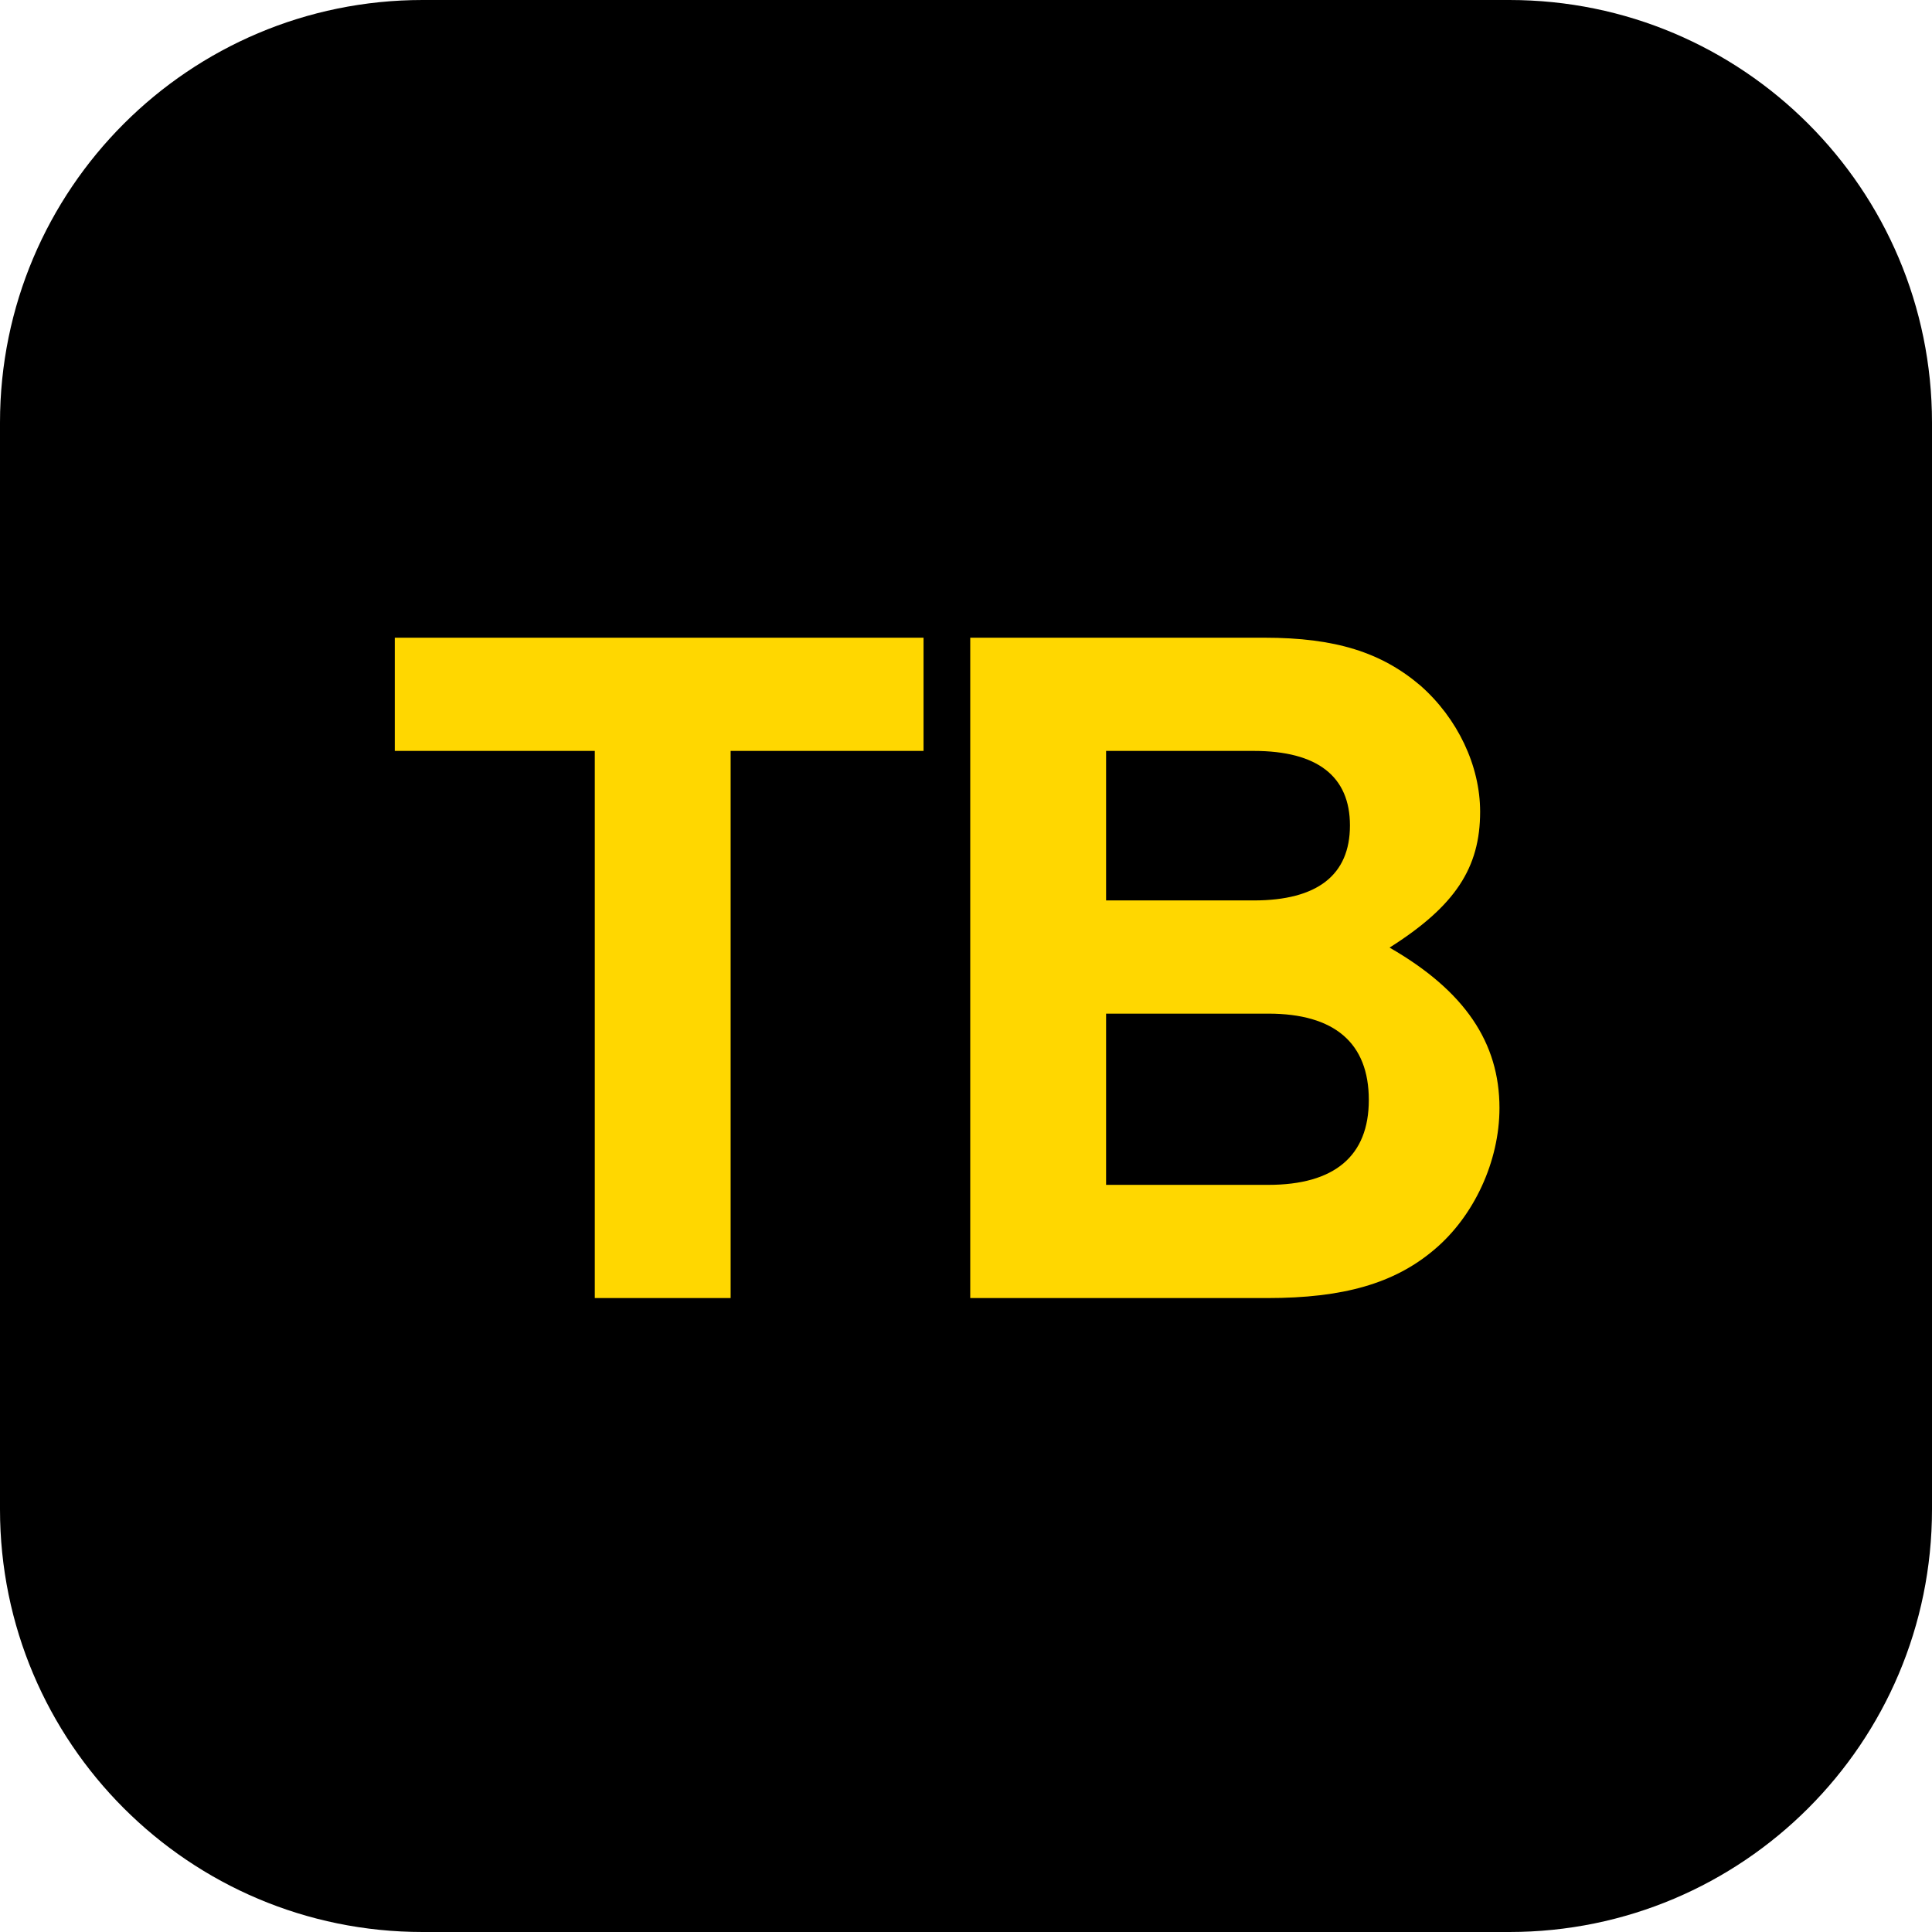
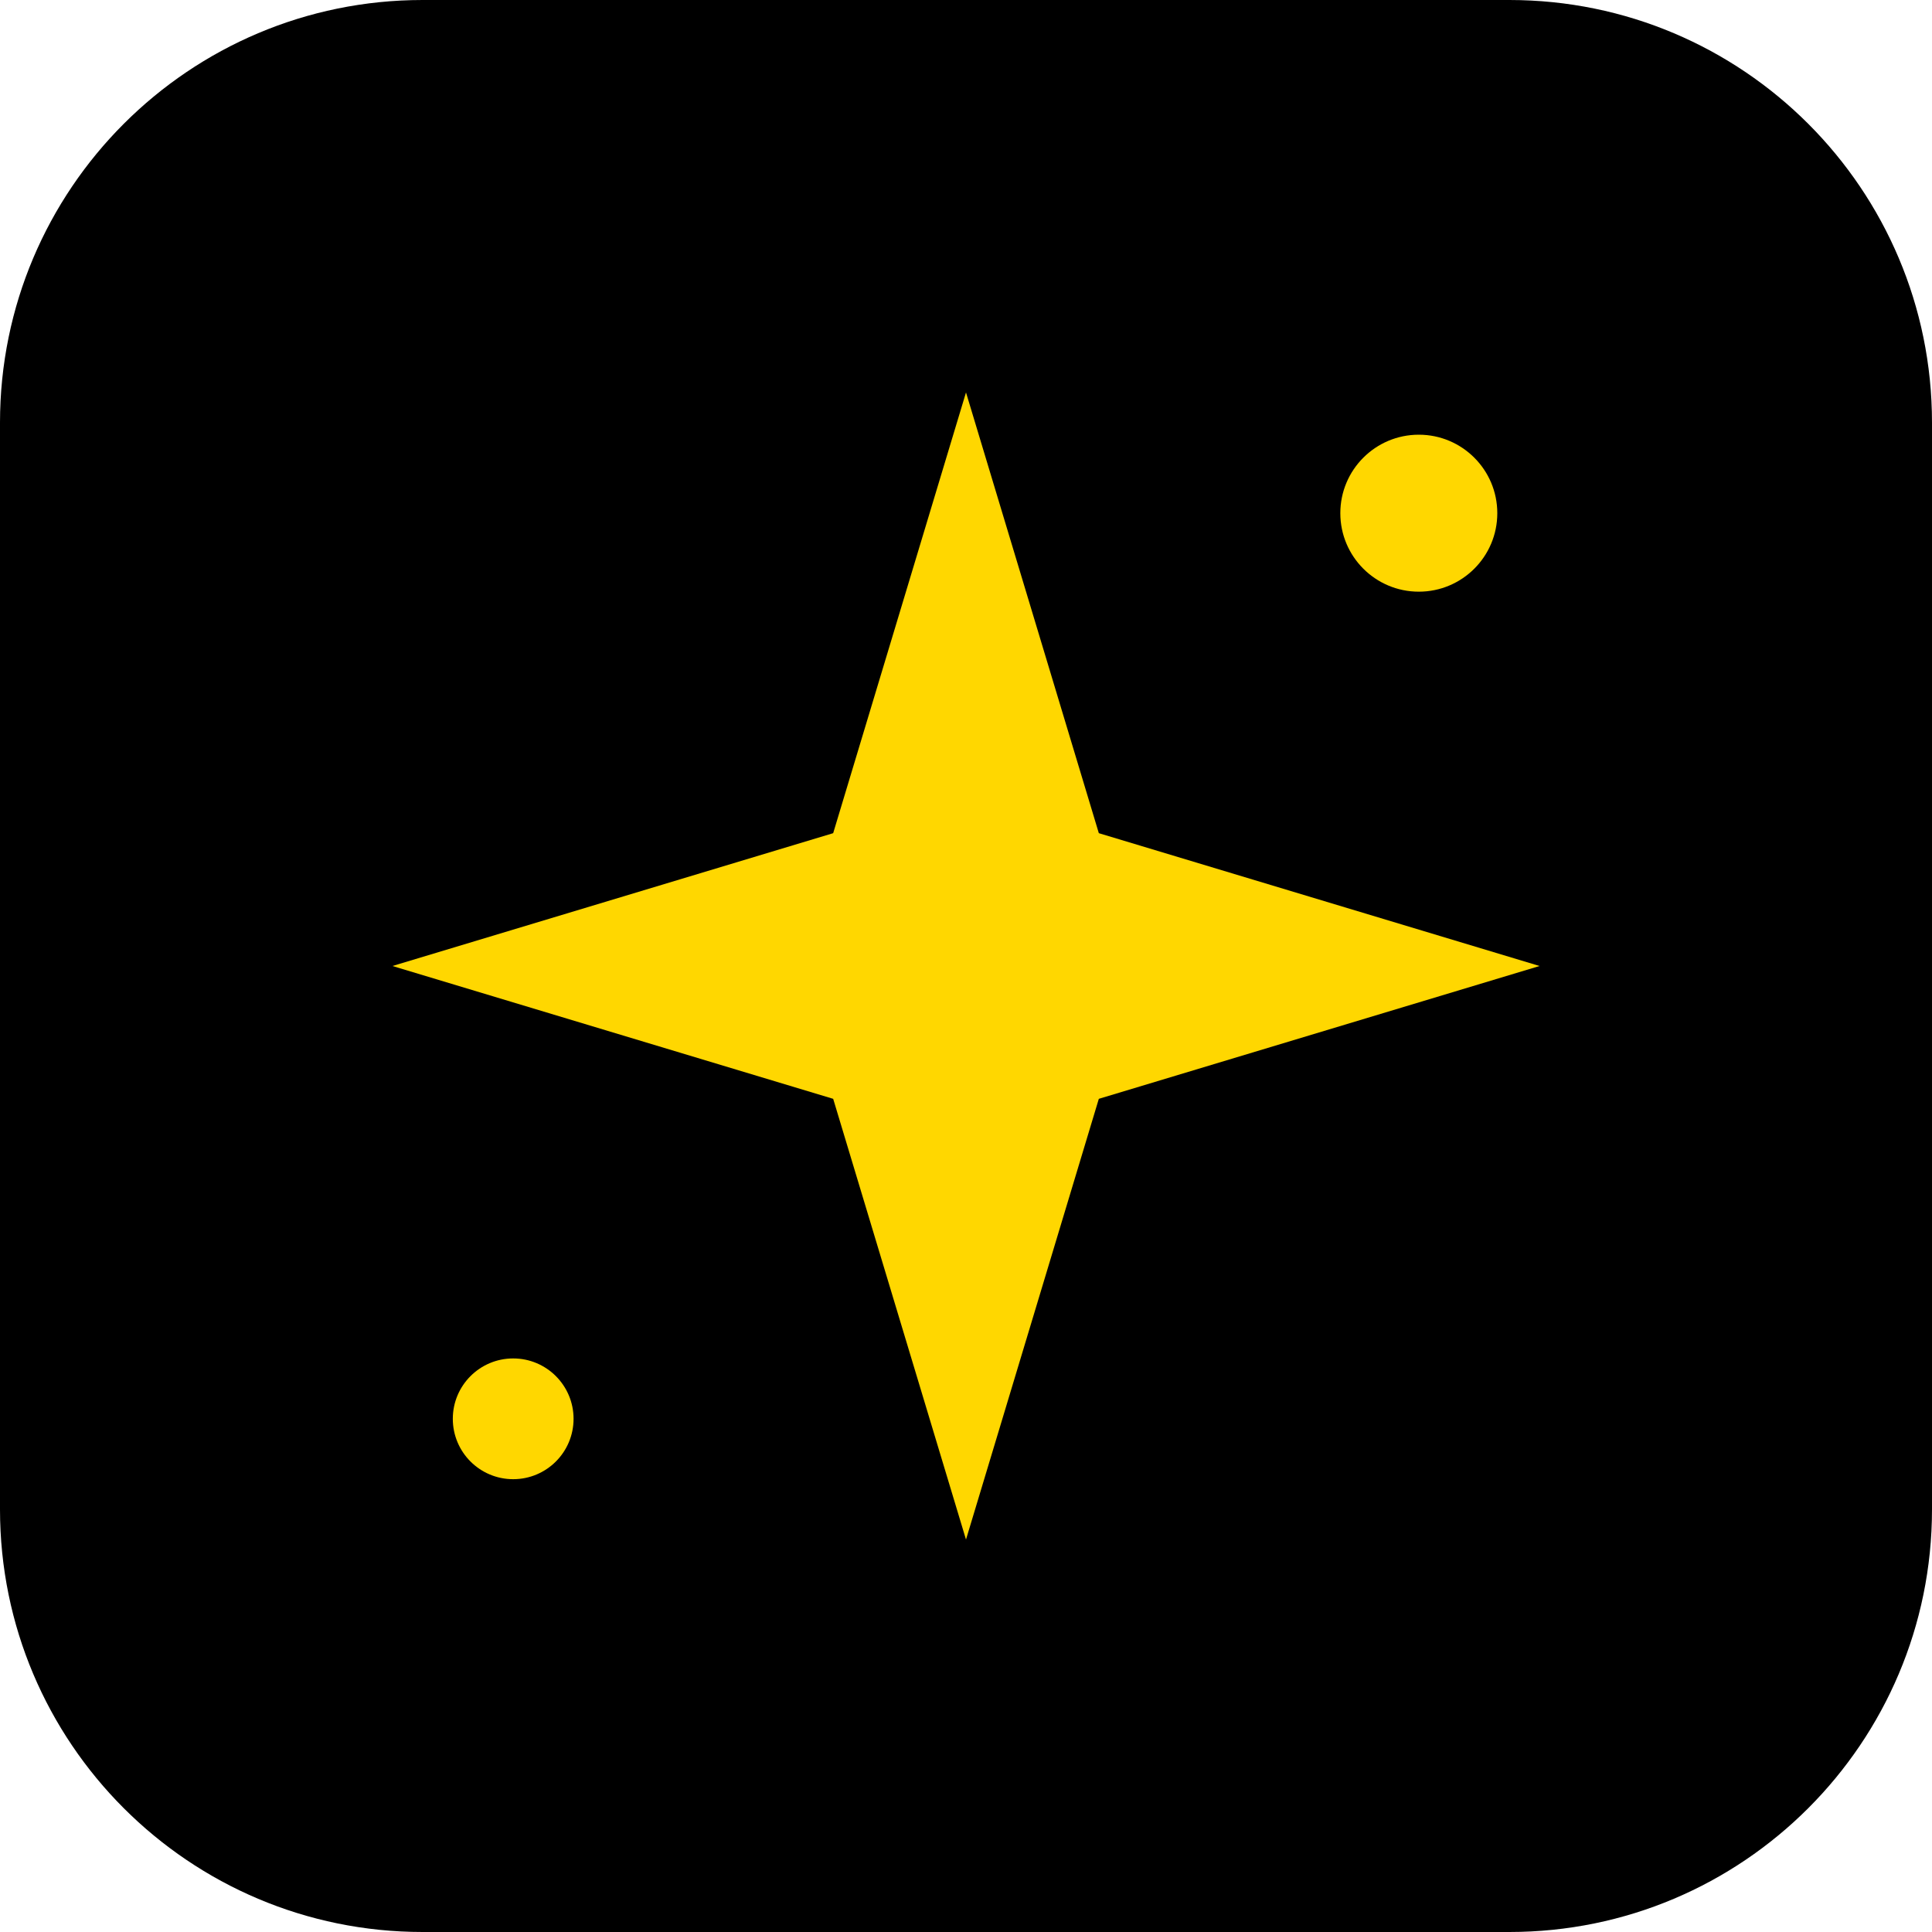
<svg xmlns="http://www.w3.org/2000/svg" viewBox="0 0 64 64">
  <rect width="64" height="64" rx="14" fill="#000000" />
-   <text x="32" y="43" text-anchor="middle" font-family="'Space Grotesk','Segoe UI',Helvetica,Arial,sans-serif" font-size="30" font-weight="700" letter-spacing="-1" fill="#FFD700">TB</text>
+   <g fill="#FFD700">
+     <path d="M32 13 L36.4 27.6 L51 32 L36.4 36.4 L32 51 L27.6 36.4 L13 32 L27.6 27.6 Z" />
+     <circle cx="47" cy="17" r="2.6" />
+     <circle cx="17" cy="47" r="2" />
+   </g>
</svg>
